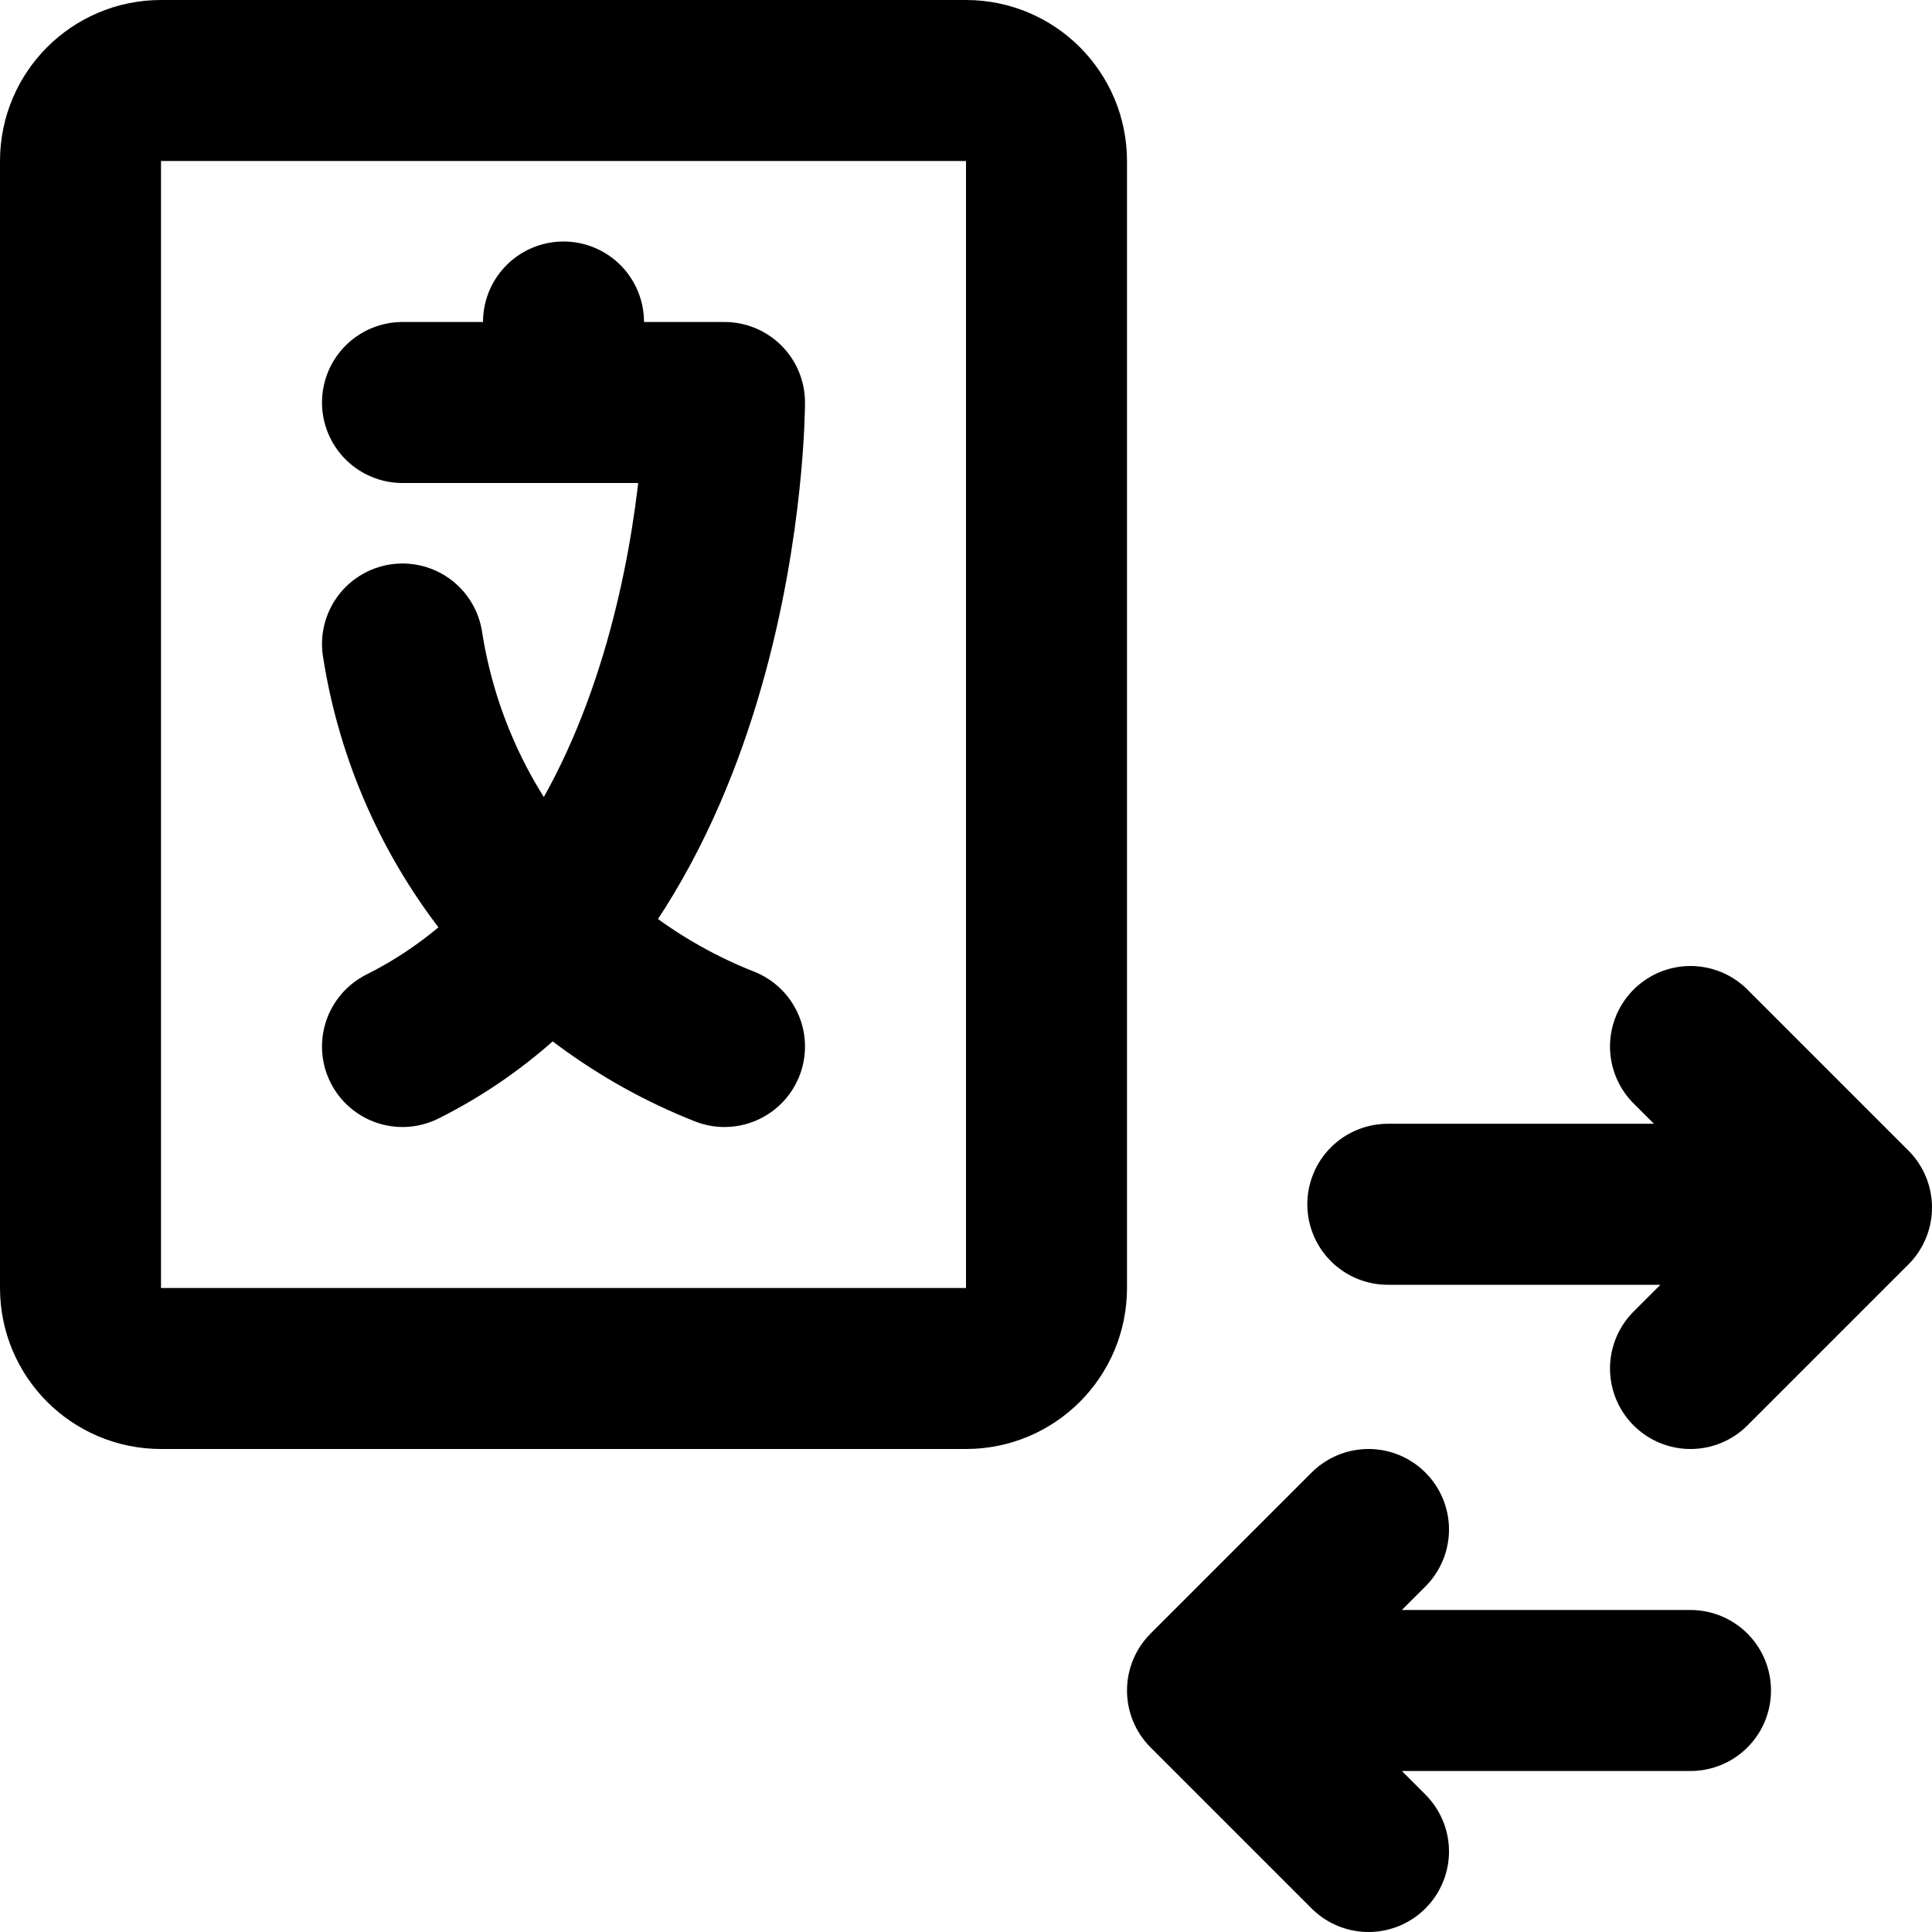
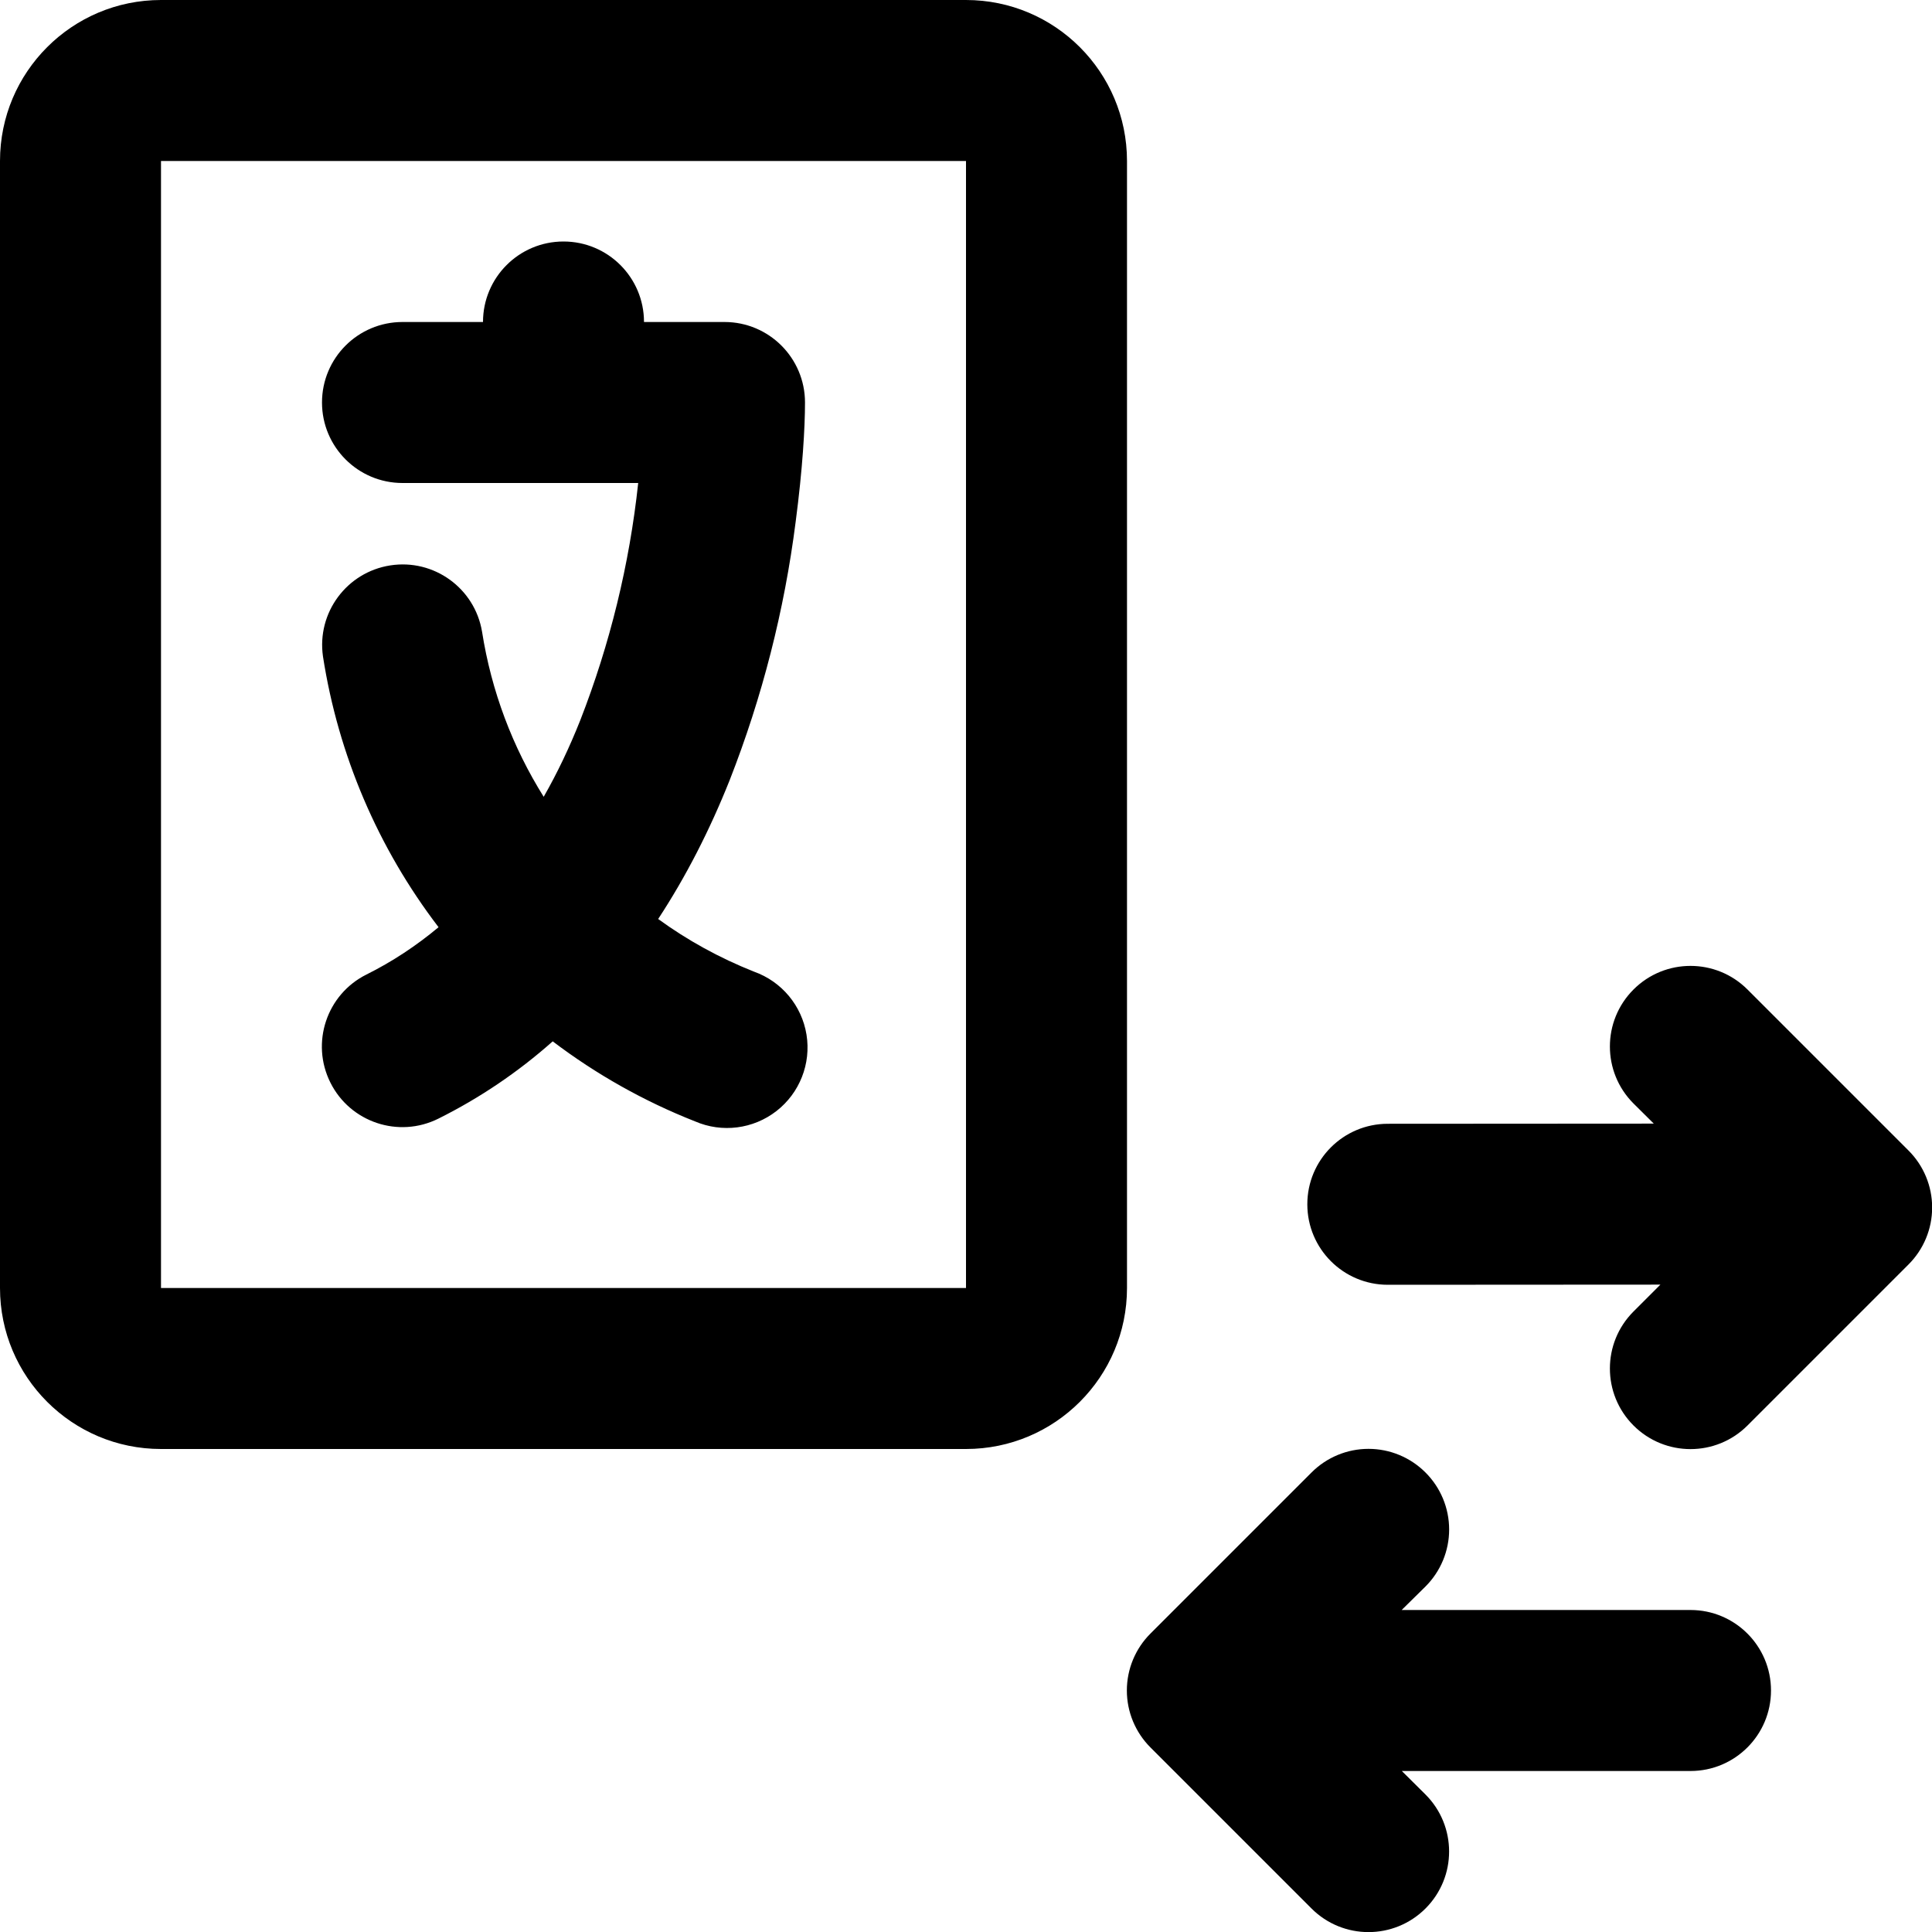
- <svg xmlns="http://www.w3.org/2000/svg" width="12" height="12" focusable="false" viewBox="0 0 12 12">
-   <g fill="none" stroke="currentColor">
-     <rect width="6" height="8" x=".5" y=".5" rx=".5" ry=".5" />
-     <path stroke-linecap="round" stroke-linejoin="round" d="M2.5 6.5c2-1 2-4 2-4h-2m0 1.5a3.22 3.22 0 002 2.5M3.5 2v.5m5 8h2M8.62 7.48h2m-.12-.98l1 1-1 1m-2 1l-1 1 1 1" />
-   </g>
+ <svg xmlns="http://www.w3.org/2000/svg" width="12" height="12" fill="none" focusable="false" viewBox="0 0 12 12">
+   <path fill="currentColor" d="M8.854 9.146a.5.5 0 010 .708L8.706 10H10.5a.5.5 0 010 1H8.707l.147.146a.5.5 0 01-.708.708l-1-1a.5.5 0 010-.708l1-1a.5.5 0 01.708 0zM6 0a1 1 0 011 1v7a1 1 0 01-1 1H1a1 1 0 01-1-1V1a1 1 0 011-1h5zm4.854 6.146l1 1a.5.5 0 010 .708l-1 1a.5.5 0 01-.708-.708l.167-.167-1.693.001a.5.5 0 010-1l1.652-.001-.126-.125a.5.5 0 01.708-.708zM6 1H1v7h5V1zm-2.5.5A.5.5 0 014 2h.5a.5.5 0 01.5.5c0 .156-.015.414-.058.741a6.722 6.722 0 01-.41 1.605c-.124.311-.272.6-.444.862.181.132.381.242.595.327a.5.5 0 11-.366.93 3.717 3.717 0 01-.884-.497 3.253 3.253 0 01-.71.48.5.5 0 11-.447-.895c.161-.08.31-.179.448-.294a3.702 3.702 0 01-.718-1.682.5.5 0 01.988-.154c.058.37.19.718.383 1.026.084-.147.16-.306.227-.475A5.742 5.742 0 003.964 3H2.5a.5.5 0 010-1H3a.5.5 0 01.5-.5z" />
</svg>
